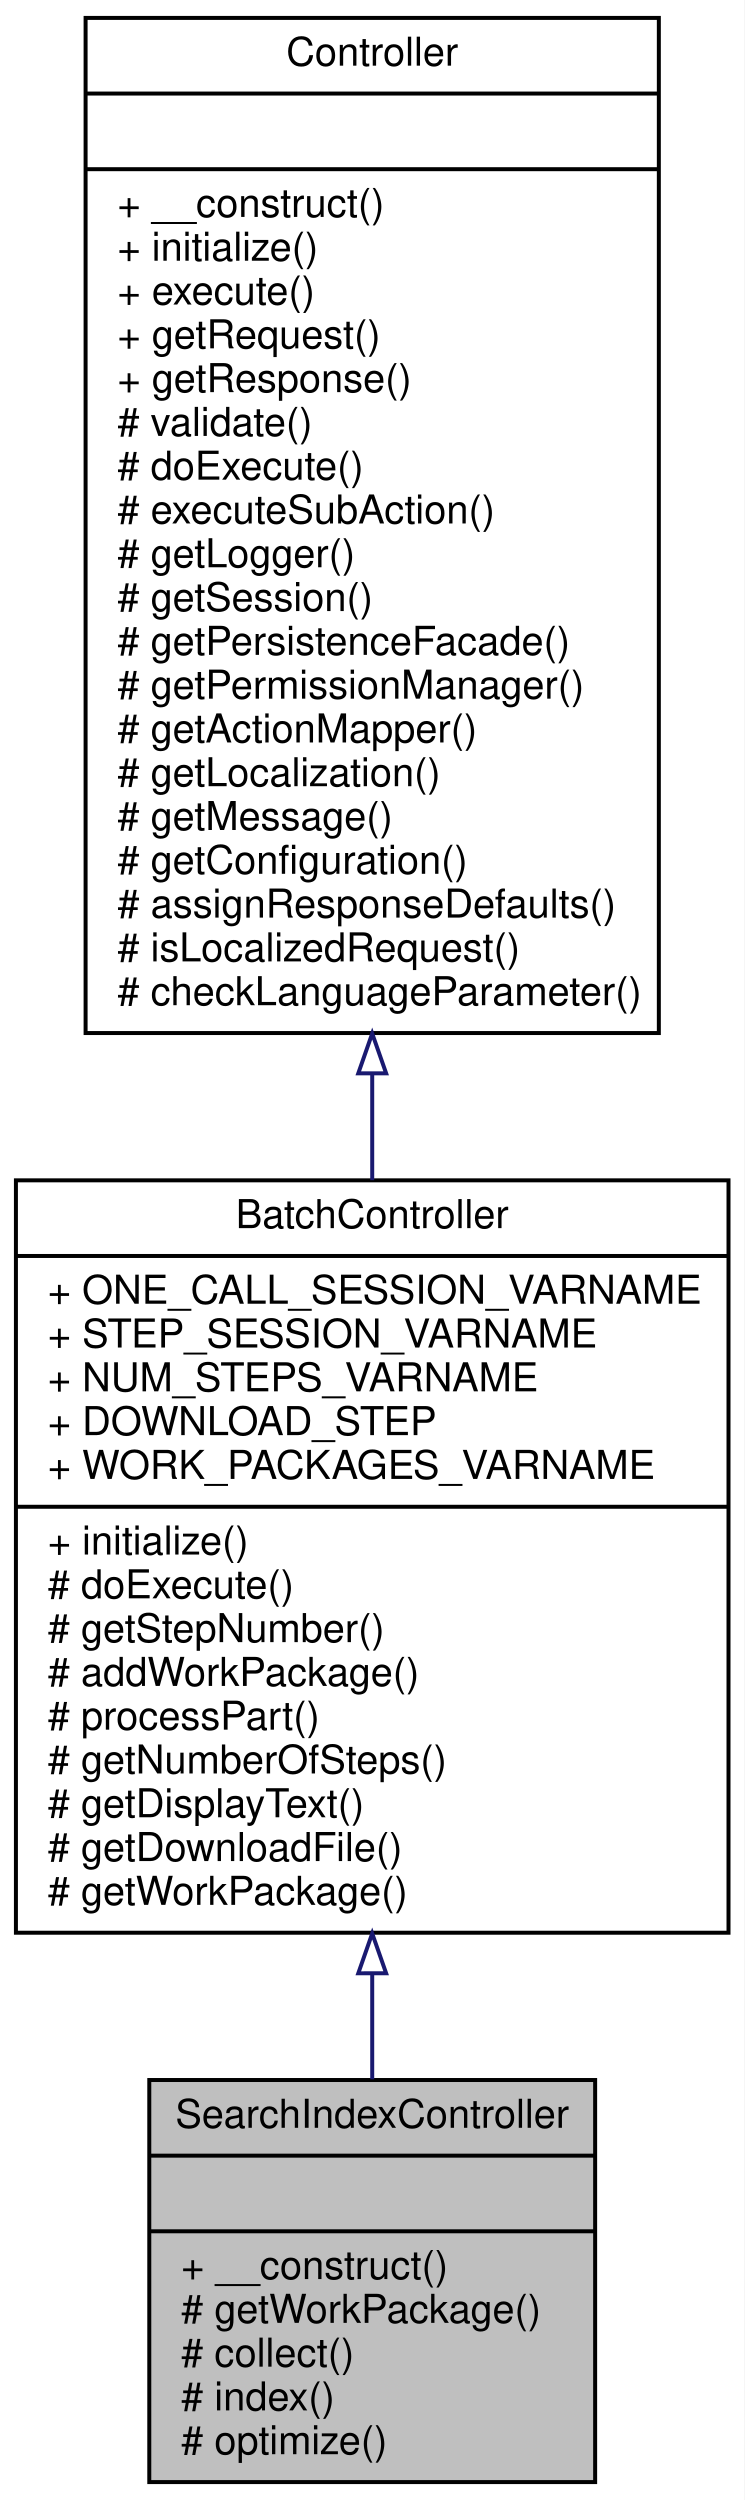
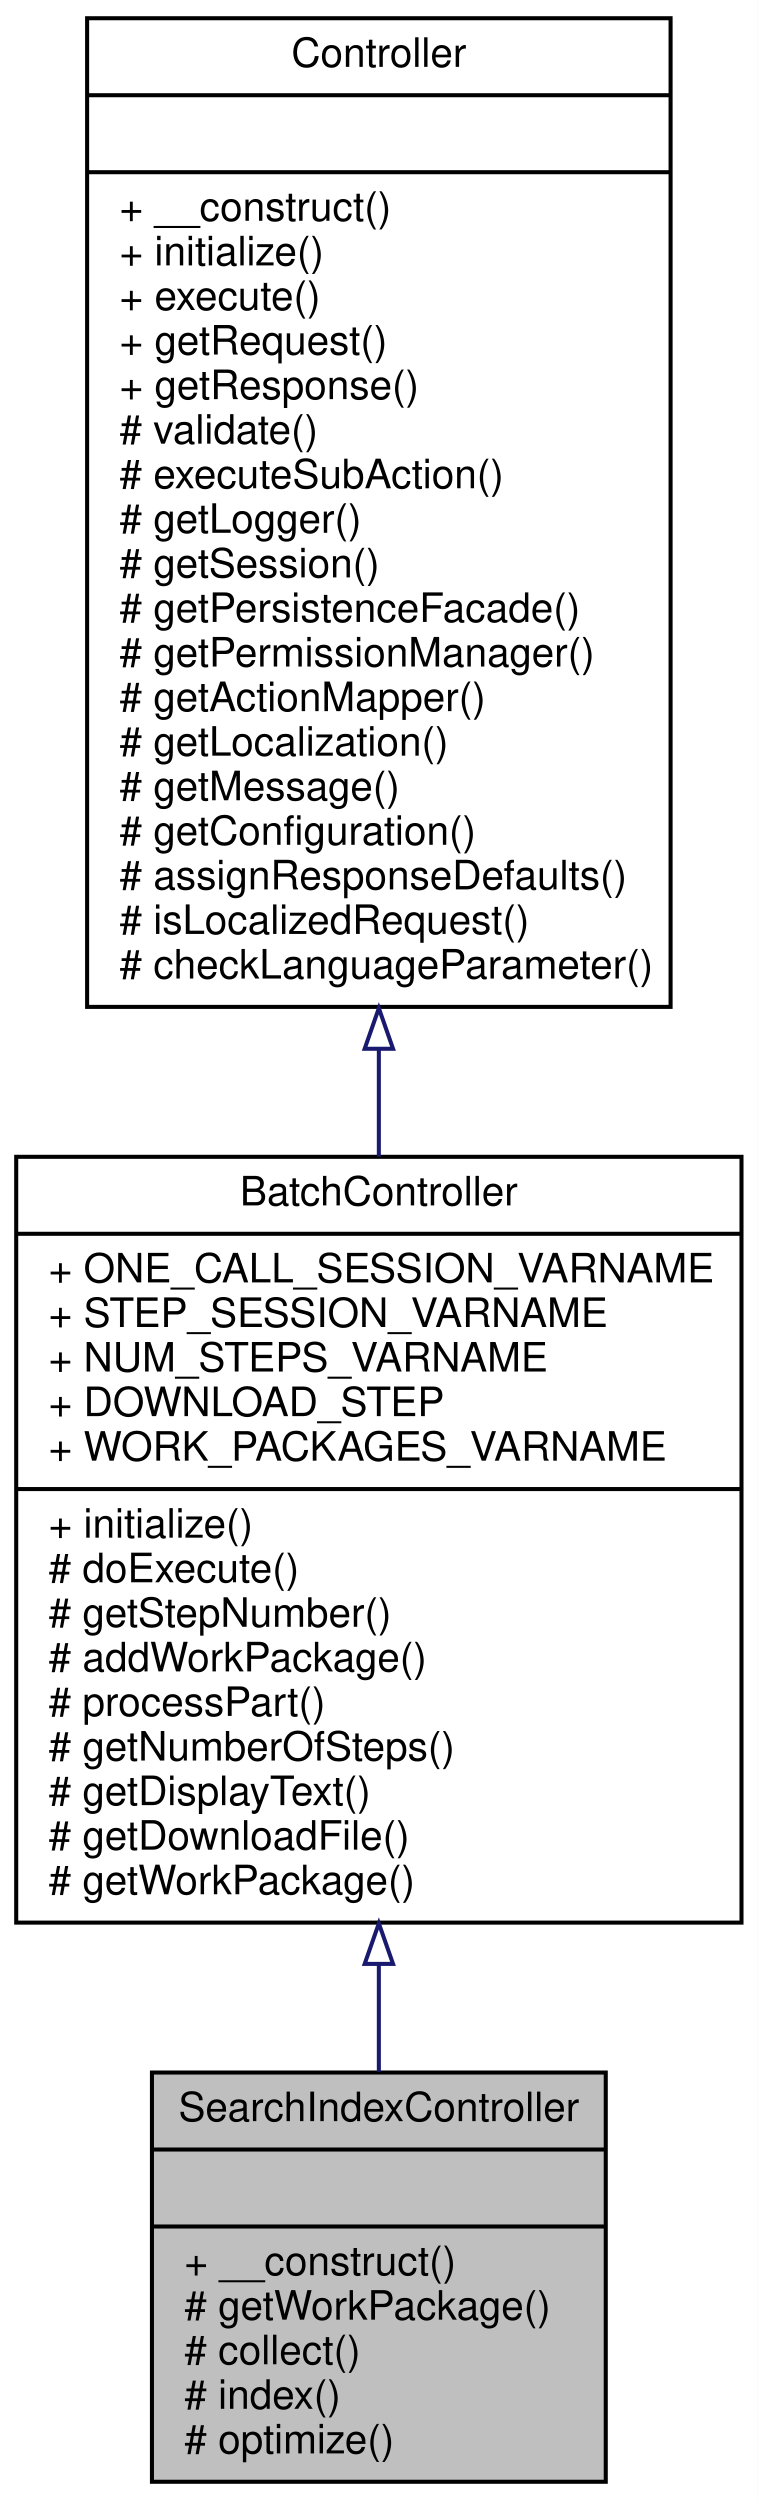
- <svg xmlns="http://www.w3.org/2000/svg" xmlns:xlink="http://www.w3.org/1999/xlink" width="187pt" height="628pt" viewBox="0.00 0.00 187.00 628.00">
-   <g id="graph0" class="graph" transform="scale(1 1) rotate(0) translate(4 624)">
-     <polygon fill="white" stroke="none" points="-4,4 -4,-624 183,-624 183,4 -4,4" />
+ <svg xmlns="http://www.w3.org/2000/svg" xmlns:xlink="http://www.w3.org/1999/xlink" width="187pt" height="617pt" viewBox="0.00 0.00 187.00 617.00">
+   <g id="graph0" class="graph" transform="scale(1 1) rotate(0) translate(4 613)">
+     <polygon fill="white" stroke="none" points="-4,4 -4,-613 183,-613 183,4 -4,4" />
    <g id="node1" class="node">
      <polygon fill="#bfbfbf" stroke="black" points="33.5,-0.5 33.5,-101.5 145.5,-101.5 145.5,-0.5 33.5,-0.5" />
      <text text-anchor="middle" x="89.5" y="-89.5" font-family="Helvetica,sans-Serif" font-size="10.00">SearchIndexController</text>
      <polyline fill="none" stroke="black" points="33.5,-82.5 145.5,-82.5 " />
      <text text-anchor="middle" x="89.5" y="-70.5" font-family="Helvetica,sans-Serif" font-size="10.00"> </text>
      <polyline fill="none" stroke="black" points="33.5,-63.5 145.5,-63.5 " />
      <text text-anchor="start" x="41.5" y="-51.5" font-family="Helvetica,sans-Serif" font-size="10.00">+ __construct()</text>
      <text text-anchor="start" x="41.5" y="-40.5" font-family="Helvetica,sans-Serif" font-size="10.00"># getWorkPackage()</text>
      <text text-anchor="start" x="41.5" y="-29.5" font-family="Helvetica,sans-Serif" font-size="10.00"># collect()</text>
      <text text-anchor="start" x="41.5" y="-18.5" font-family="Helvetica,sans-Serif" font-size="10.00"># index()</text>
      <text text-anchor="start" x="41.5" y="-7.5" font-family="Helvetica,sans-Serif" font-size="10.00"># optimize()</text>
    </g>
    <g id="node2" class="node">
      <g id="a_node2">
        <a xlink:href="classwcmf_1_1application_1_1controller_1_1_batch_controller.html" target="_top" xlink:title="BatchController is used to process complex, longer running actions, that need to be divided into seve...">
          <polygon fill="white" stroke="black" points="0,-138.5 0,-327.5 179,-327.5 179,-138.5 0,-138.5" />
          <text text-anchor="middle" x="89.5" y="-315.5" font-family="Helvetica,sans-Serif" font-size="10.00">BatchController</text>
          <polyline fill="none" stroke="black" points="0,-308.5 179,-308.5 " />
          <text text-anchor="start" x="8" y="-296.5" font-family="Helvetica,sans-Serif" font-size="10.00">+ ONE_CALL_SESSION_VARNAME</text>
          <text text-anchor="start" x="8" y="-285.5" font-family="Helvetica,sans-Serif" font-size="10.00">+ STEP_SESSION_VARNAME</text>
          <text text-anchor="start" x="8" y="-274.5" font-family="Helvetica,sans-Serif" font-size="10.00">+ NUM_STEPS_VARNAME</text>
          <text text-anchor="start" x="8" y="-263.5" font-family="Helvetica,sans-Serif" font-size="10.00">+ DOWNLOAD_STEP</text>
          <text text-anchor="start" x="8" y="-252.5" font-family="Helvetica,sans-Serif" font-size="10.00">+ WORK_PACKAGES_VARNAME</text>
          <polyline fill="none" stroke="black" points="0,-245.5 179,-245.5 " />
          <text text-anchor="start" x="8" y="-233.5" font-family="Helvetica,sans-Serif" font-size="10.00">+ initialize()</text>
          <text text-anchor="start" x="8" y="-222.5" font-family="Helvetica,sans-Serif" font-size="10.00"># doExecute()</text>
          <text text-anchor="start" x="8" y="-211.5" font-family="Helvetica,sans-Serif" font-size="10.00"># getStepNumber()</text>
          <text text-anchor="start" x="8" y="-200.5" font-family="Helvetica,sans-Serif" font-size="10.00"># addWorkPackage()</text>
          <text text-anchor="start" x="8" y="-189.5" font-family="Helvetica,sans-Serif" font-size="10.00"># processPart()</text>
          <text text-anchor="start" x="8" y="-178.5" font-family="Helvetica,sans-Serif" font-size="10.00"># getNumberOfSteps()</text>
          <text text-anchor="start" x="8" y="-167.5" font-family="Helvetica,sans-Serif" font-size="10.00"># getDisplayText()</text>
          <text text-anchor="start" x="8" y="-156.5" font-family="Helvetica,sans-Serif" font-size="10.00"># getDownloadFile()</text>
          <text text-anchor="start" x="8" y="-145.5" font-family="Helvetica,sans-Serif" font-size="10.00"># getWorkPackage()</text>
        </a>
      </g>
    </g>
    <g id="edge1" class="edge">
      <path fill="none" stroke="midnightblue" d="M89.5,-128.274C89.5,-119.08 89.5,-110.081 89.5,-101.673" />
      <polygon fill="none" stroke="midnightblue" points="86,-128.309 89.5,-138.31 93,-128.31 86,-128.309" />
    </g>
    <g id="node3" class="node">
      <g id="a_node3">
        <a xlink:href="classwcmf_1_1lib_1_1presentation_1_1_controller.html" target="_top" xlink:title="Controller is the base class of all controllers. ">
-           <polygon fill="white" stroke="black" points="17.5,-364.5 17.5,-619.5 161.5,-619.5 161.5,-364.5 17.5,-364.5" />
-           <text text-anchor="middle" x="89.5" y="-607.5" font-family="Helvetica,sans-Serif" font-size="10.00">Controller</text>
-           <polyline fill="none" stroke="black" points="17.5,-600.5 161.5,-600.5 " />
-           <text text-anchor="middle" x="89.5" y="-588.5" font-family="Helvetica,sans-Serif" font-size="10.00"> </text>
-           <polyline fill="none" stroke="black" points="17.5,-581.5 161.5,-581.5 " />
-           <text text-anchor="start" x="25.5" y="-569.5" font-family="Helvetica,sans-Serif" font-size="10.00">+ __construct()</text>
-           <text text-anchor="start" x="25.5" y="-558.5" font-family="Helvetica,sans-Serif" font-size="10.00">+ initialize()</text>
-           <text text-anchor="start" x="25.5" y="-547.5" font-family="Helvetica,sans-Serif" font-size="10.00">+ execute()</text>
-           <text text-anchor="start" x="25.5" y="-536.5" font-family="Helvetica,sans-Serif" font-size="10.00">+ getRequest()</text>
-           <text text-anchor="start" x="25.5" y="-525.5" font-family="Helvetica,sans-Serif" font-size="10.00">+ getResponse()</text>
-           <text text-anchor="start" x="25.5" y="-514.5" font-family="Helvetica,sans-Serif" font-size="10.00"># validate()</text>
-           <text text-anchor="start" x="25.5" y="-503.5" font-family="Helvetica,sans-Serif" font-size="10.00"># doExecute()</text>
+           <polygon fill="white" stroke="black" points="17.5,-364.5 17.5,-608.5 161.5,-608.5 161.5,-364.5 17.5,-364.5" />
+           <text text-anchor="middle" x="89.5" y="-596.5" font-family="Helvetica,sans-Serif" font-size="10.00">Controller</text>
+           <polyline fill="none" stroke="black" points="17.5,-589.5 161.5,-589.5 " />
+           <text text-anchor="middle" x="89.5" y="-577.5" font-family="Helvetica,sans-Serif" font-size="10.00"> </text>
+           <polyline fill="none" stroke="black" points="17.5,-570.5 161.5,-570.5 " />
+           <text text-anchor="start" x="25.5" y="-558.5" font-family="Helvetica,sans-Serif" font-size="10.00">+ __construct()</text>
+           <text text-anchor="start" x="25.5" y="-547.5" font-family="Helvetica,sans-Serif" font-size="10.00">+ initialize()</text>
+           <text text-anchor="start" x="25.5" y="-536.5" font-family="Helvetica,sans-Serif" font-size="10.00">+ execute()</text>
+           <text text-anchor="start" x="25.5" y="-525.5" font-family="Helvetica,sans-Serif" font-size="10.00">+ getRequest()</text>
+           <text text-anchor="start" x="25.5" y="-514.5" font-family="Helvetica,sans-Serif" font-size="10.00">+ getResponse()</text>
+           <text text-anchor="start" x="25.5" y="-503.5" font-family="Helvetica,sans-Serif" font-size="10.00"># validate()</text>
          <text text-anchor="start" x="25.5" y="-492.5" font-family="Helvetica,sans-Serif" font-size="10.00"># executeSubAction()</text>
          <text text-anchor="start" x="25.5" y="-481.5" font-family="Helvetica,sans-Serif" font-size="10.00"># getLogger()</text>
          <text text-anchor="start" x="25.5" y="-470.5" font-family="Helvetica,sans-Serif" font-size="10.00"># getSession()</text>
          <text text-anchor="start" x="25.5" y="-459.5" font-family="Helvetica,sans-Serif" font-size="10.00"># getPersistenceFacade()</text>
          <text text-anchor="start" x="25.5" y="-448.5" font-family="Helvetica,sans-Serif" font-size="10.00"># getPermissionManager()</text>
          <text text-anchor="start" x="25.5" y="-437.5" font-family="Helvetica,sans-Serif" font-size="10.00"># getActionMapper()</text>
          <text text-anchor="start" x="25.5" y="-426.5" font-family="Helvetica,sans-Serif" font-size="10.00"># getLocalization()</text>
          <text text-anchor="start" x="25.5" y="-415.5" font-family="Helvetica,sans-Serif" font-size="10.00"># getMessage()</text>
          <text text-anchor="start" x="25.5" y="-404.5" font-family="Helvetica,sans-Serif" font-size="10.00"># getConfiguration()</text>
          <text text-anchor="start" x="25.5" y="-393.5" font-family="Helvetica,sans-Serif" font-size="10.00"># assignResponseDefaults()</text>
          <text text-anchor="start" x="25.5" y="-382.5" font-family="Helvetica,sans-Serif" font-size="10.00"># isLocalizedRequest()</text>
          <text text-anchor="start" x="25.5" y="-371.5" font-family="Helvetica,sans-Serif" font-size="10.00"># checkLanguageParameter()</text>
        </a>
      </g>
    </g>
    <g id="edge2" class="edge">
-       <path fill="none" stroke="midnightblue" d="M89.5,-354.201C89.5,-345.195 89.5,-336.244 89.5,-327.526" />
-       <polygon fill="none" stroke="midnightblue" points="86,-354.382 89.5,-364.382 93,-354.382 86,-354.382" />
+       <path fill="none" stroke="midnightblue" d="M89.5,-354.069C89.5,-345.128 89.5,-336.226 89.5,-327.543" />
+       <polygon fill="none" stroke="midnightblue" points="86,-354.17 89.5,-364.17 93,-354.17 86,-354.17" />
    </g>
  </g>
</svg>
